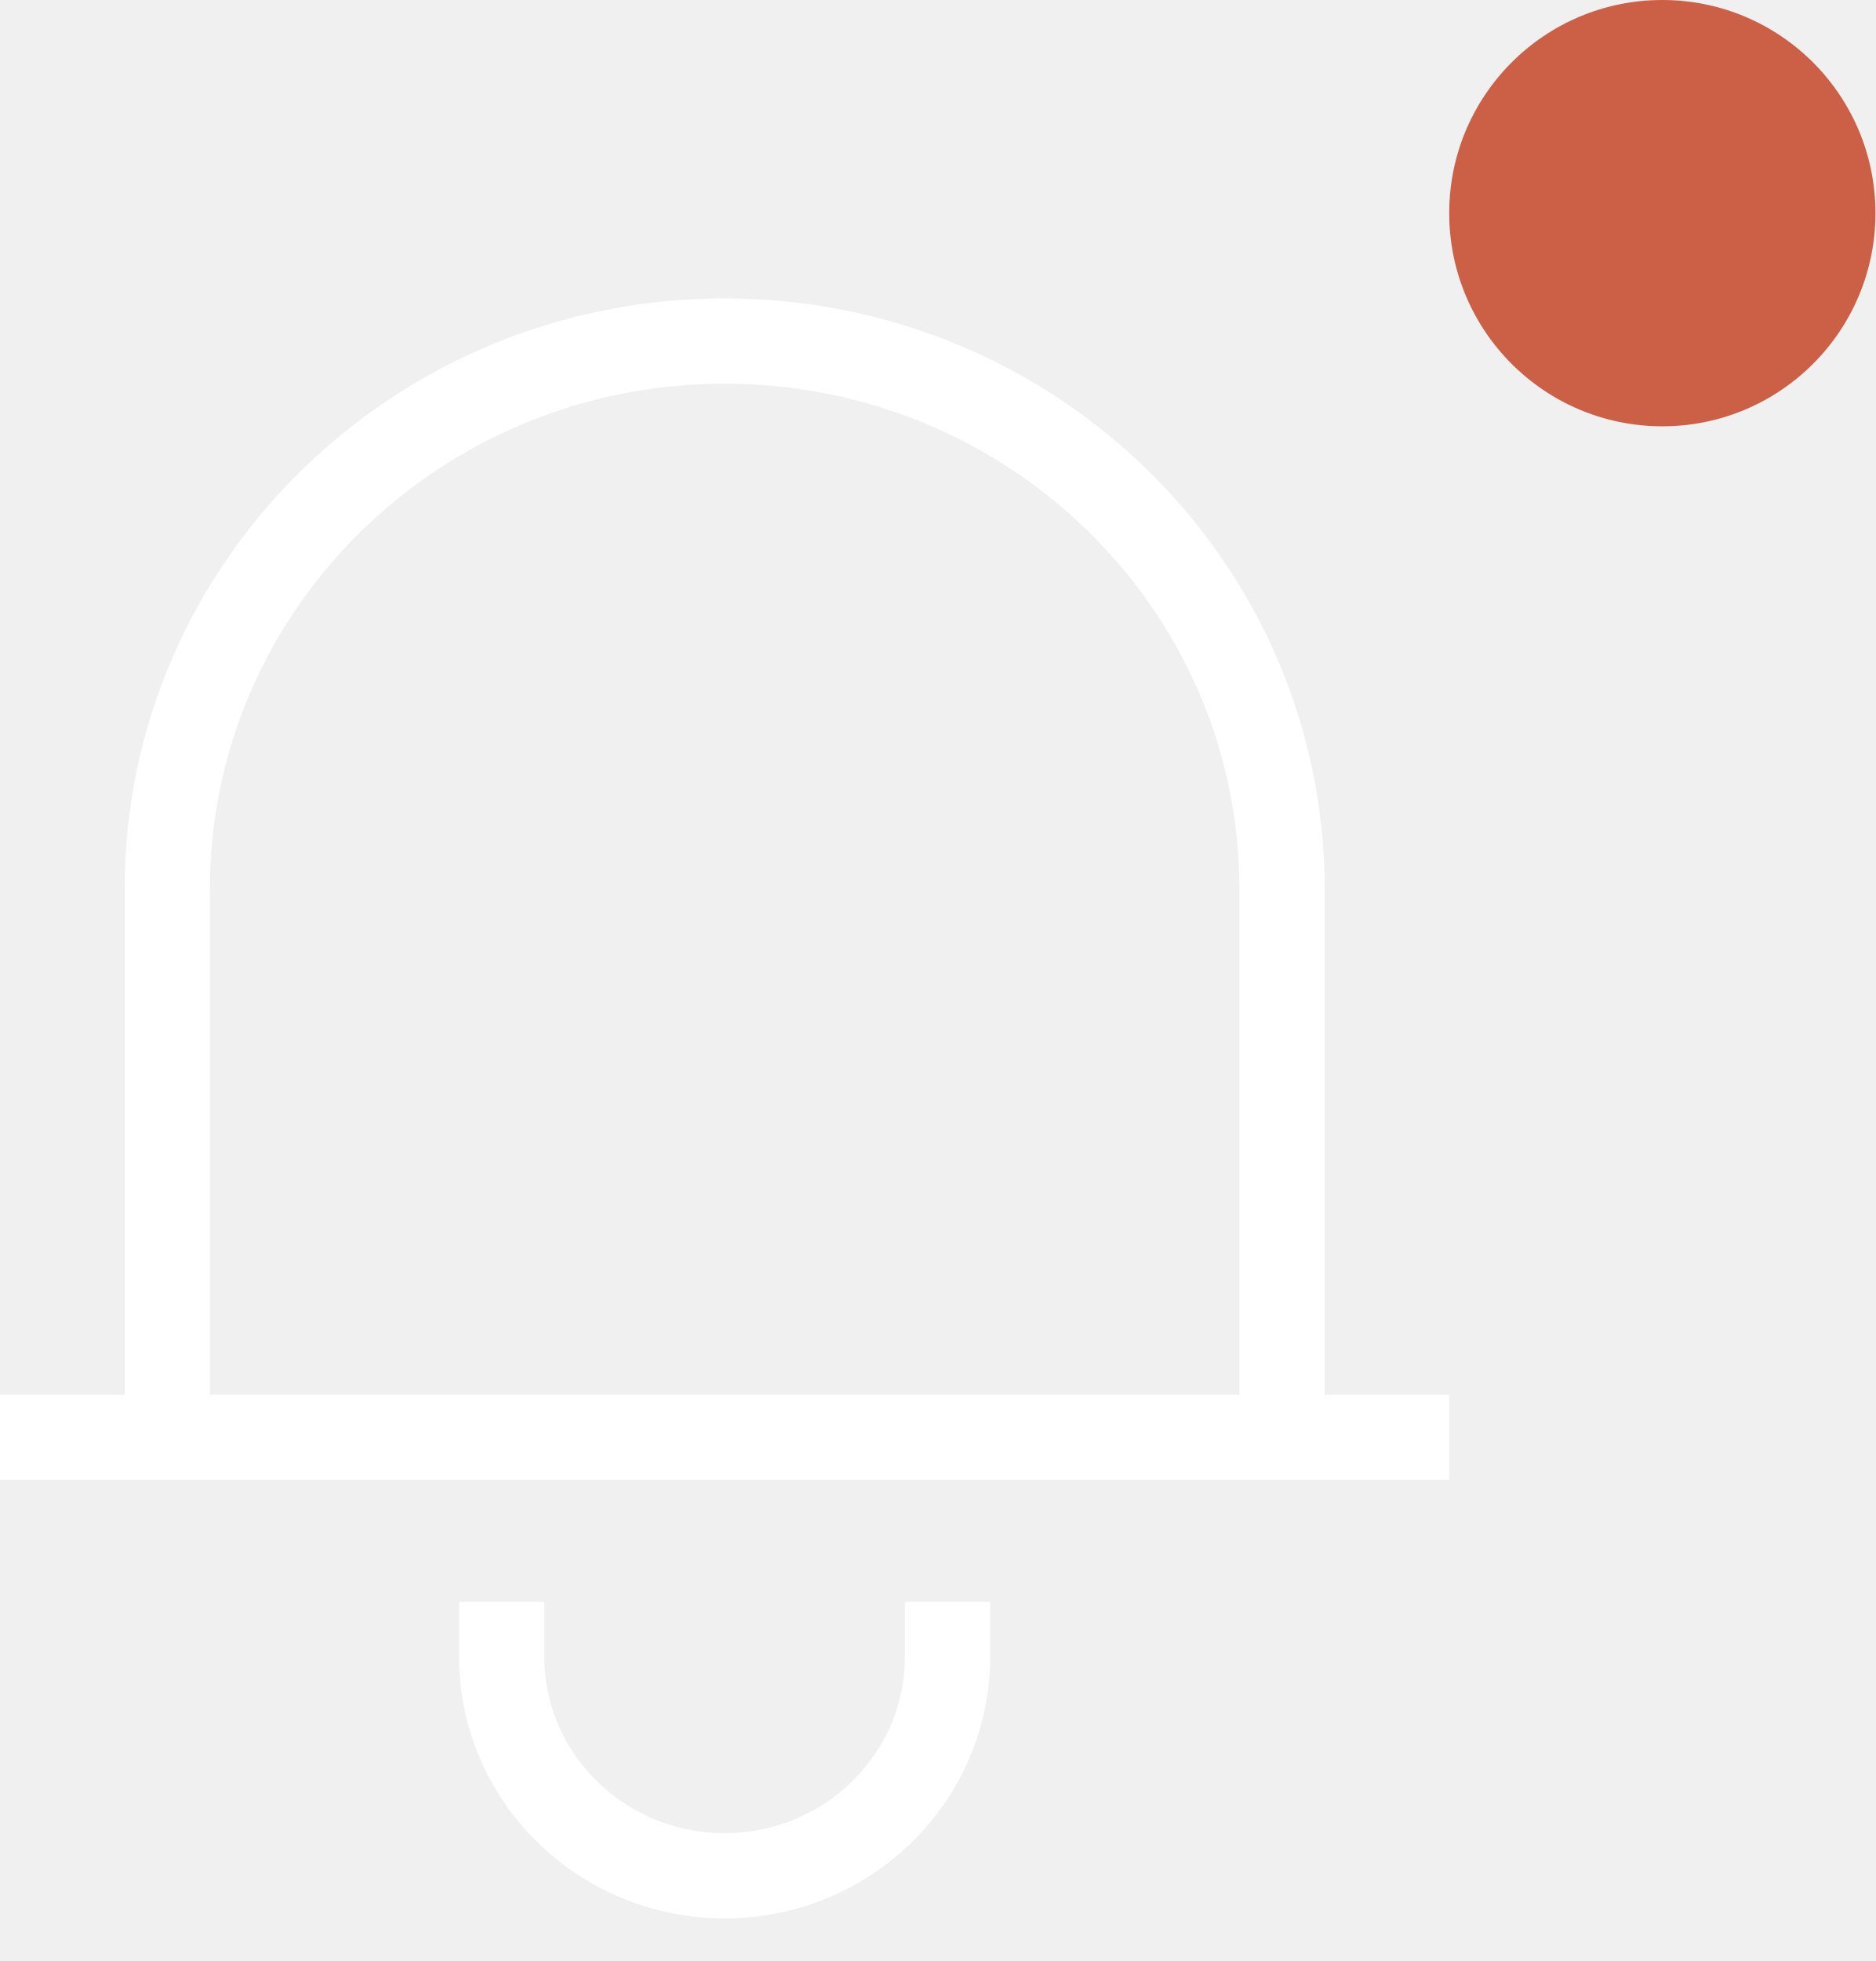
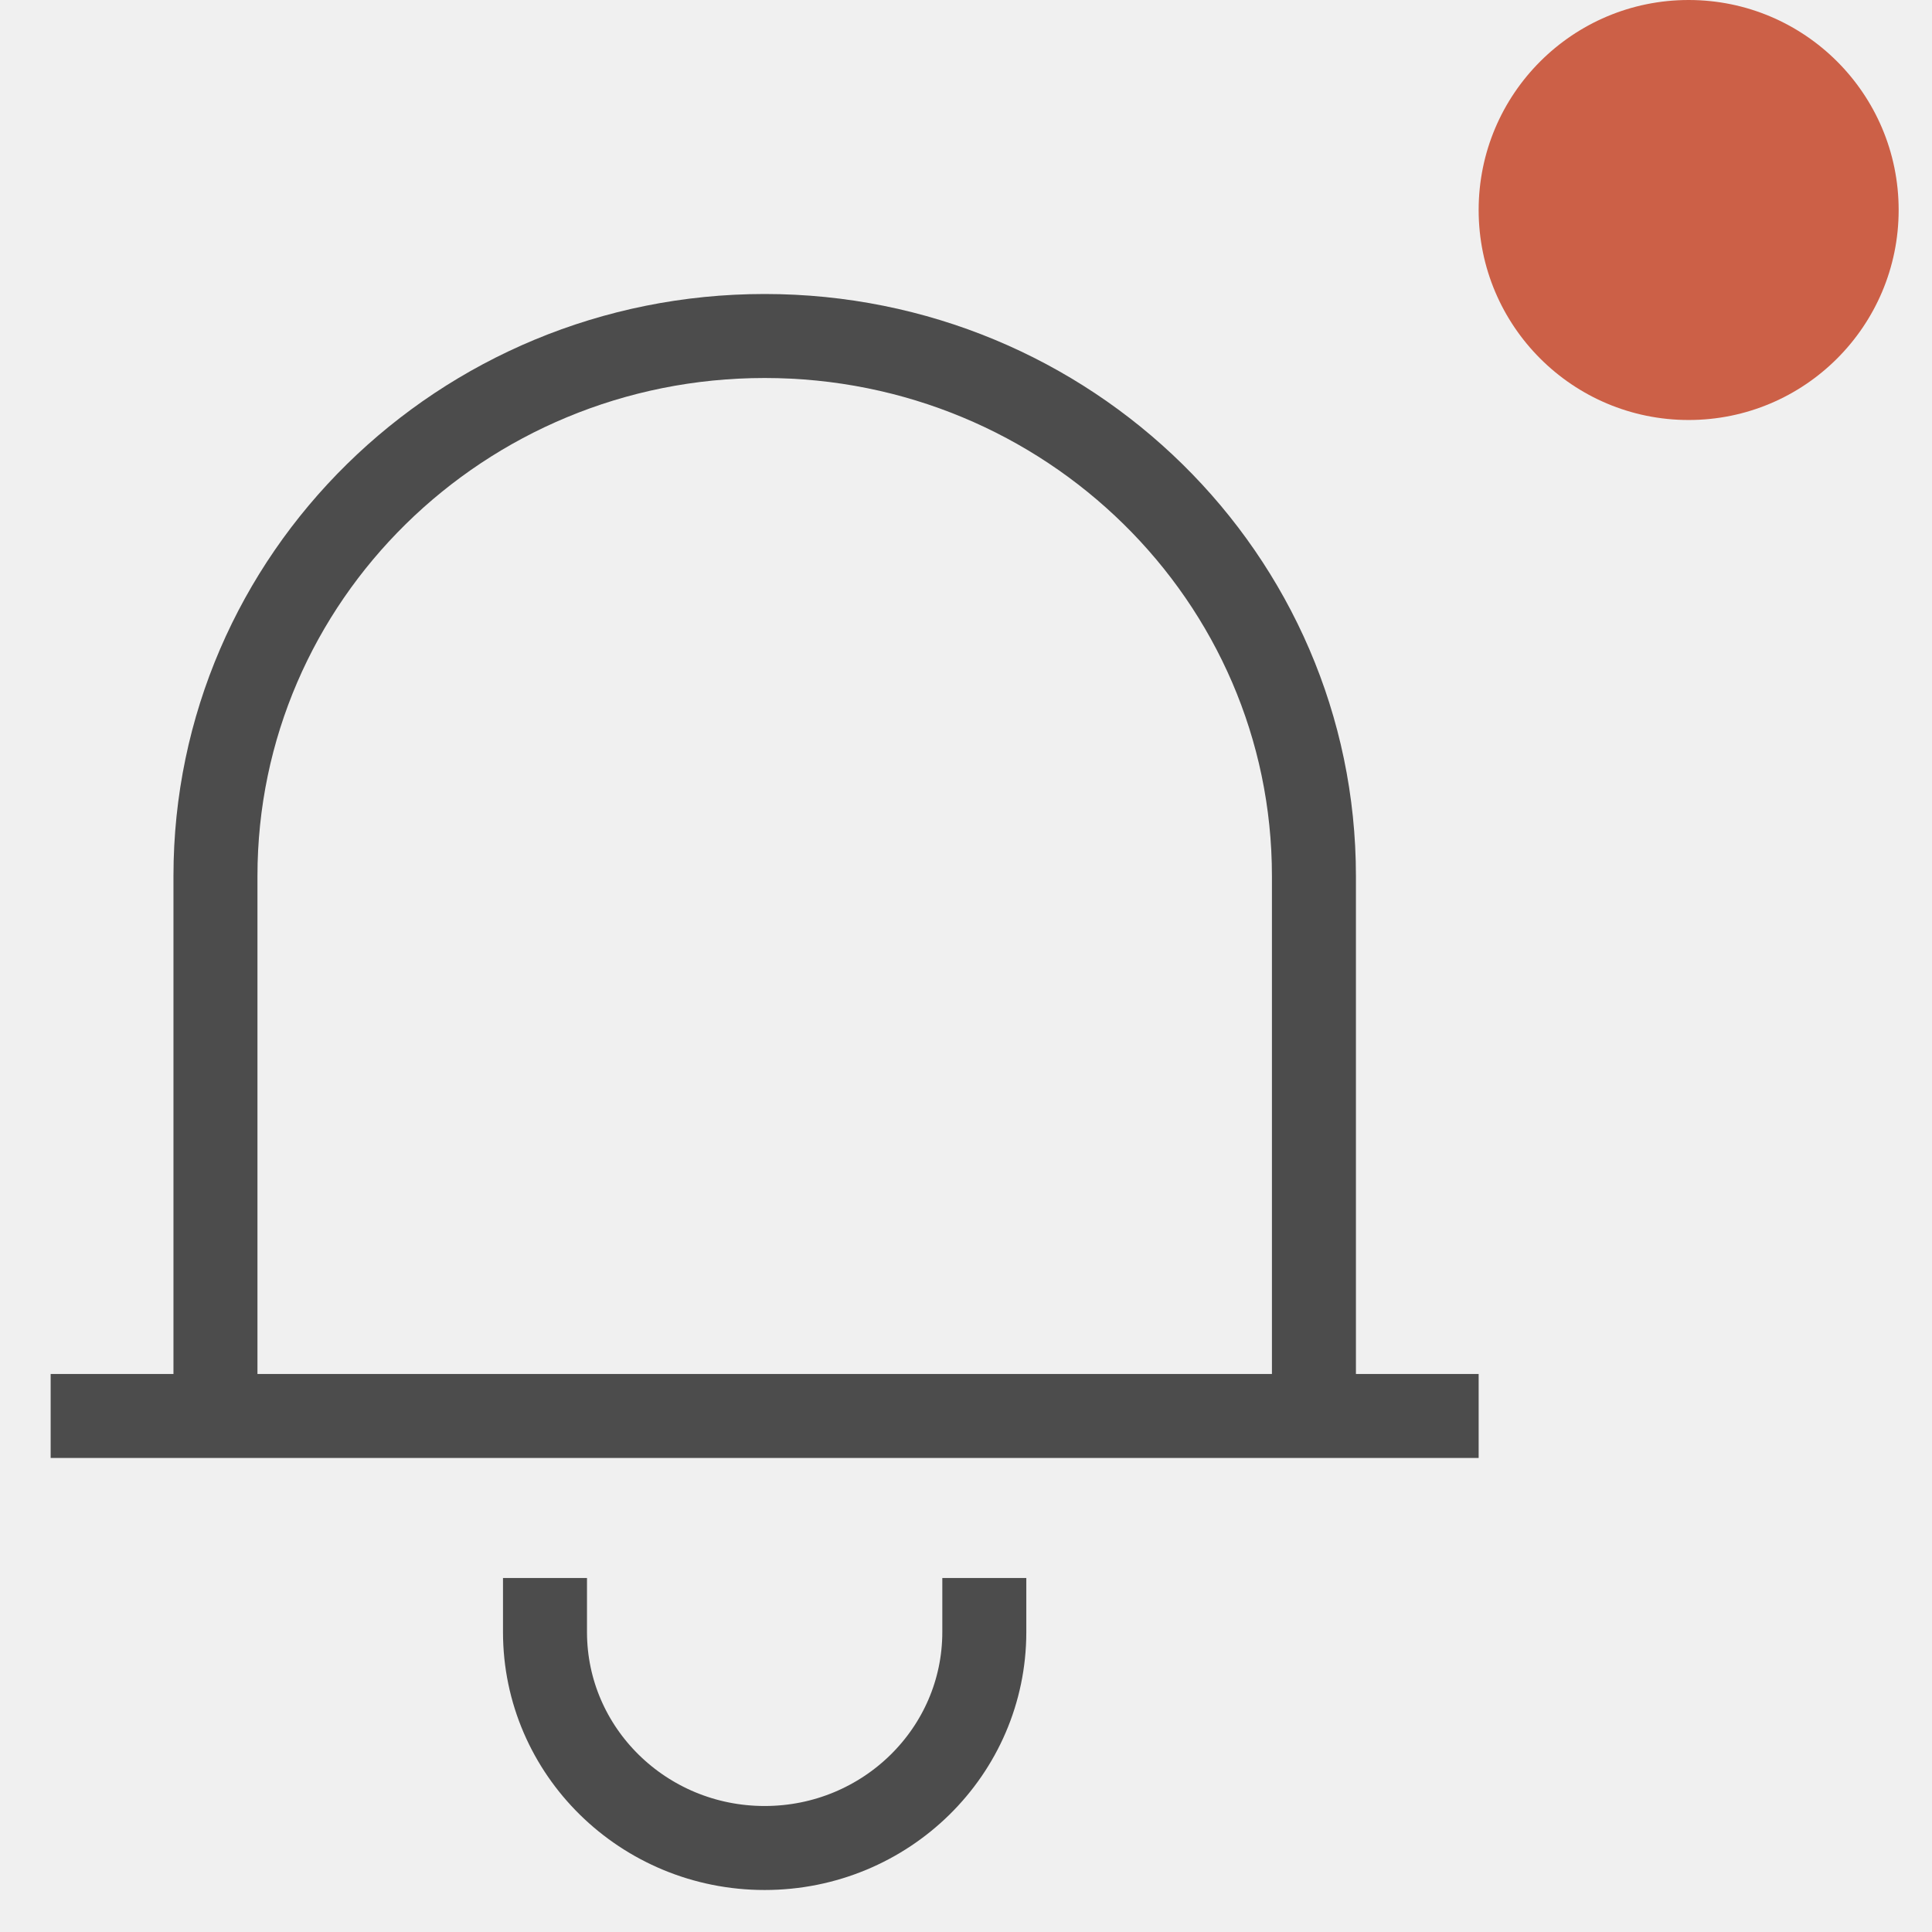
- <svg xmlns="http://www.w3.org/2000/svg" width="22" height="23" viewBox="0 0 22 23" fill="none">
-   <path d="M0 16.857H17M1.962 16.857V10.429C1.962 6.878 4.889 4 8.5 4C12.111 4 15.039 6.878 15.039 10.429V16.857M5.885 18.786V19.429C5.885 20.849 7.056 22 8.5 22C9.944 22 11.115 20.849 11.115 19.429V18.786" stroke="white" />
-   <circle cx="19.5" cy="2.5" r="2.5" fill="#CC6047" />
+ <svg xmlns="http://www.w3.org/2000/svg" width="23" height="23" viewBox="0 0 23 23" fill="none">
+   <path d="M0.603 16.857H17.603M2.565 16.857V10.429C2.565 6.878 5.492 4 9.103 4C12.714 4 15.642 6.878 15.642 10.429V16.857M6.488 18.786V19.429C6.488 20.849 7.659 22 9.103 22C10.547 22 11.718 20.849 11.718 19.429V18.786" stroke="#4C4C4C" />
+   <circle cx="20.103" cy="2.5" r="2.5" fill="#CC6047" />
</svg>
